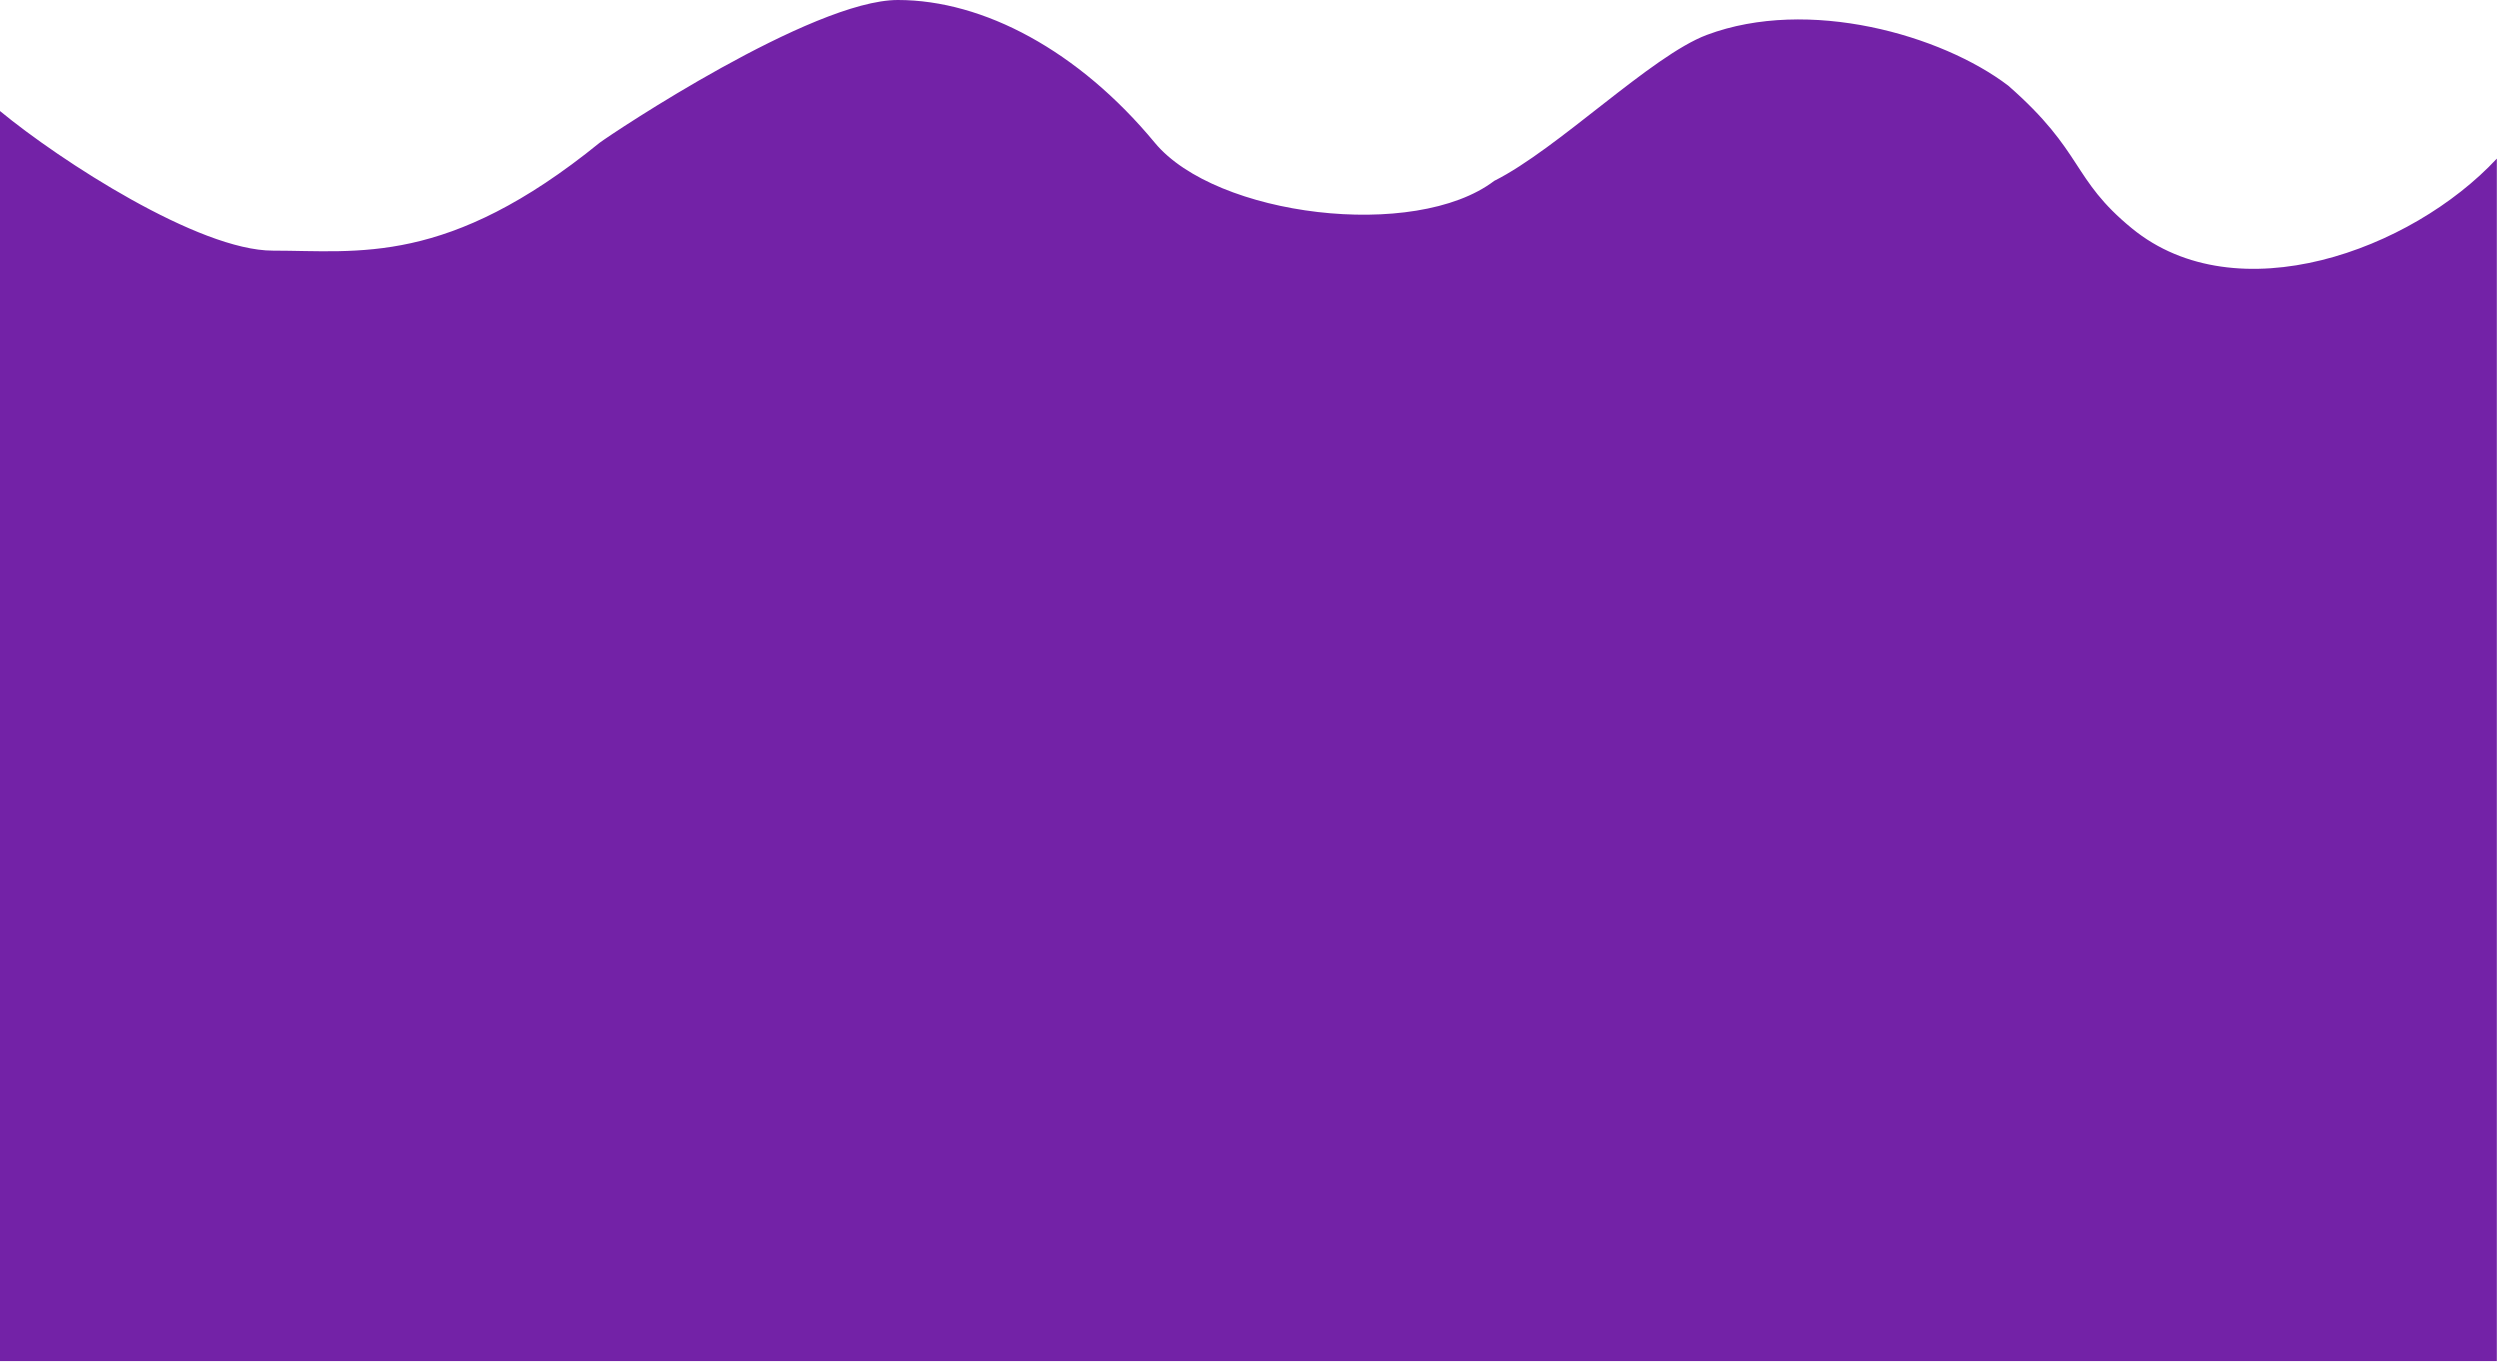
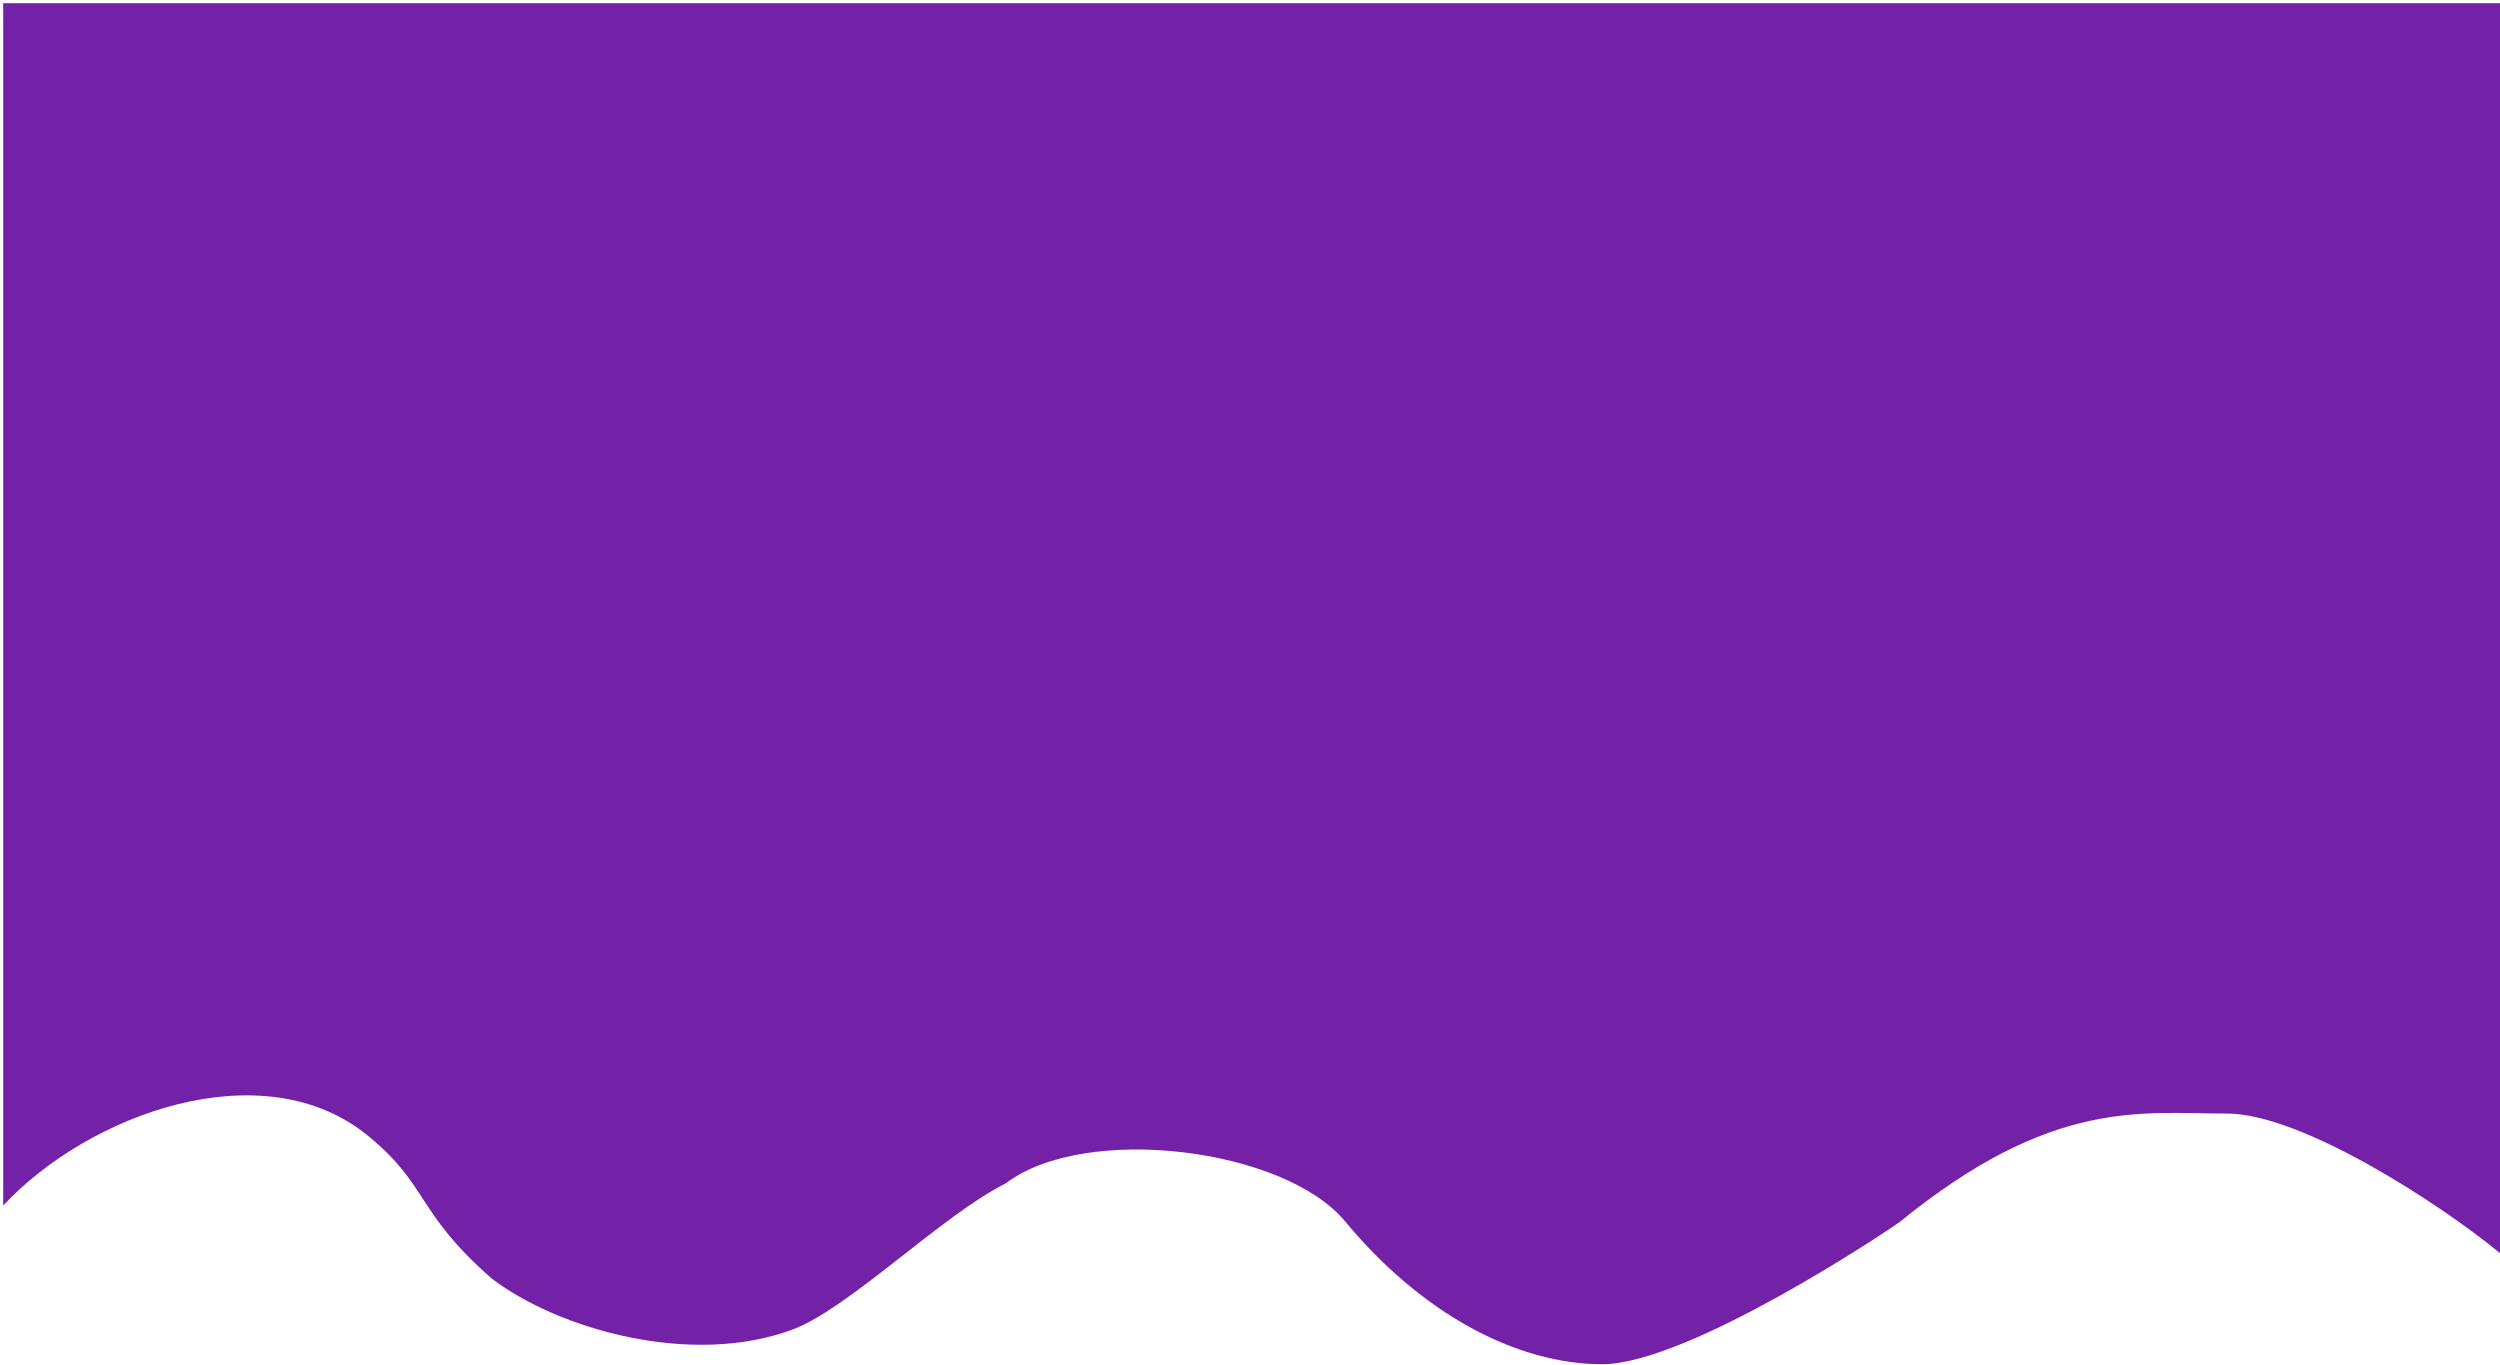
- <svg xmlns="http://www.w3.org/2000/svg" width="394" height="215" viewBox="0 0 394 215" fill="none">
+ <svg xmlns="http://www.w3.org/2000/svg" width="394" height="215" viewBox="0 0 394 215" fill="none" transform="rotate(180 197 107.5)">
  <path d="M43 39.5C31.338 39.5 9.5 25.333 0 17.5V214.5H393.5V25C380 39.5 352.5 49.5 336 36C326.383 28.131 328.5 24 316.5 13.5C306 5.5 285 -0.5 269 5.5C260.254 8.78 245.5 23.5 235.5 28.5C223 38 191.6 34.1 182 22.5C170 8 155 0 141.5 0C128 0 96.5 21 94.5 22.5C70.5 42 56.5 39.5 43 39.5Z" fill="#7322A7" />
</svg>
